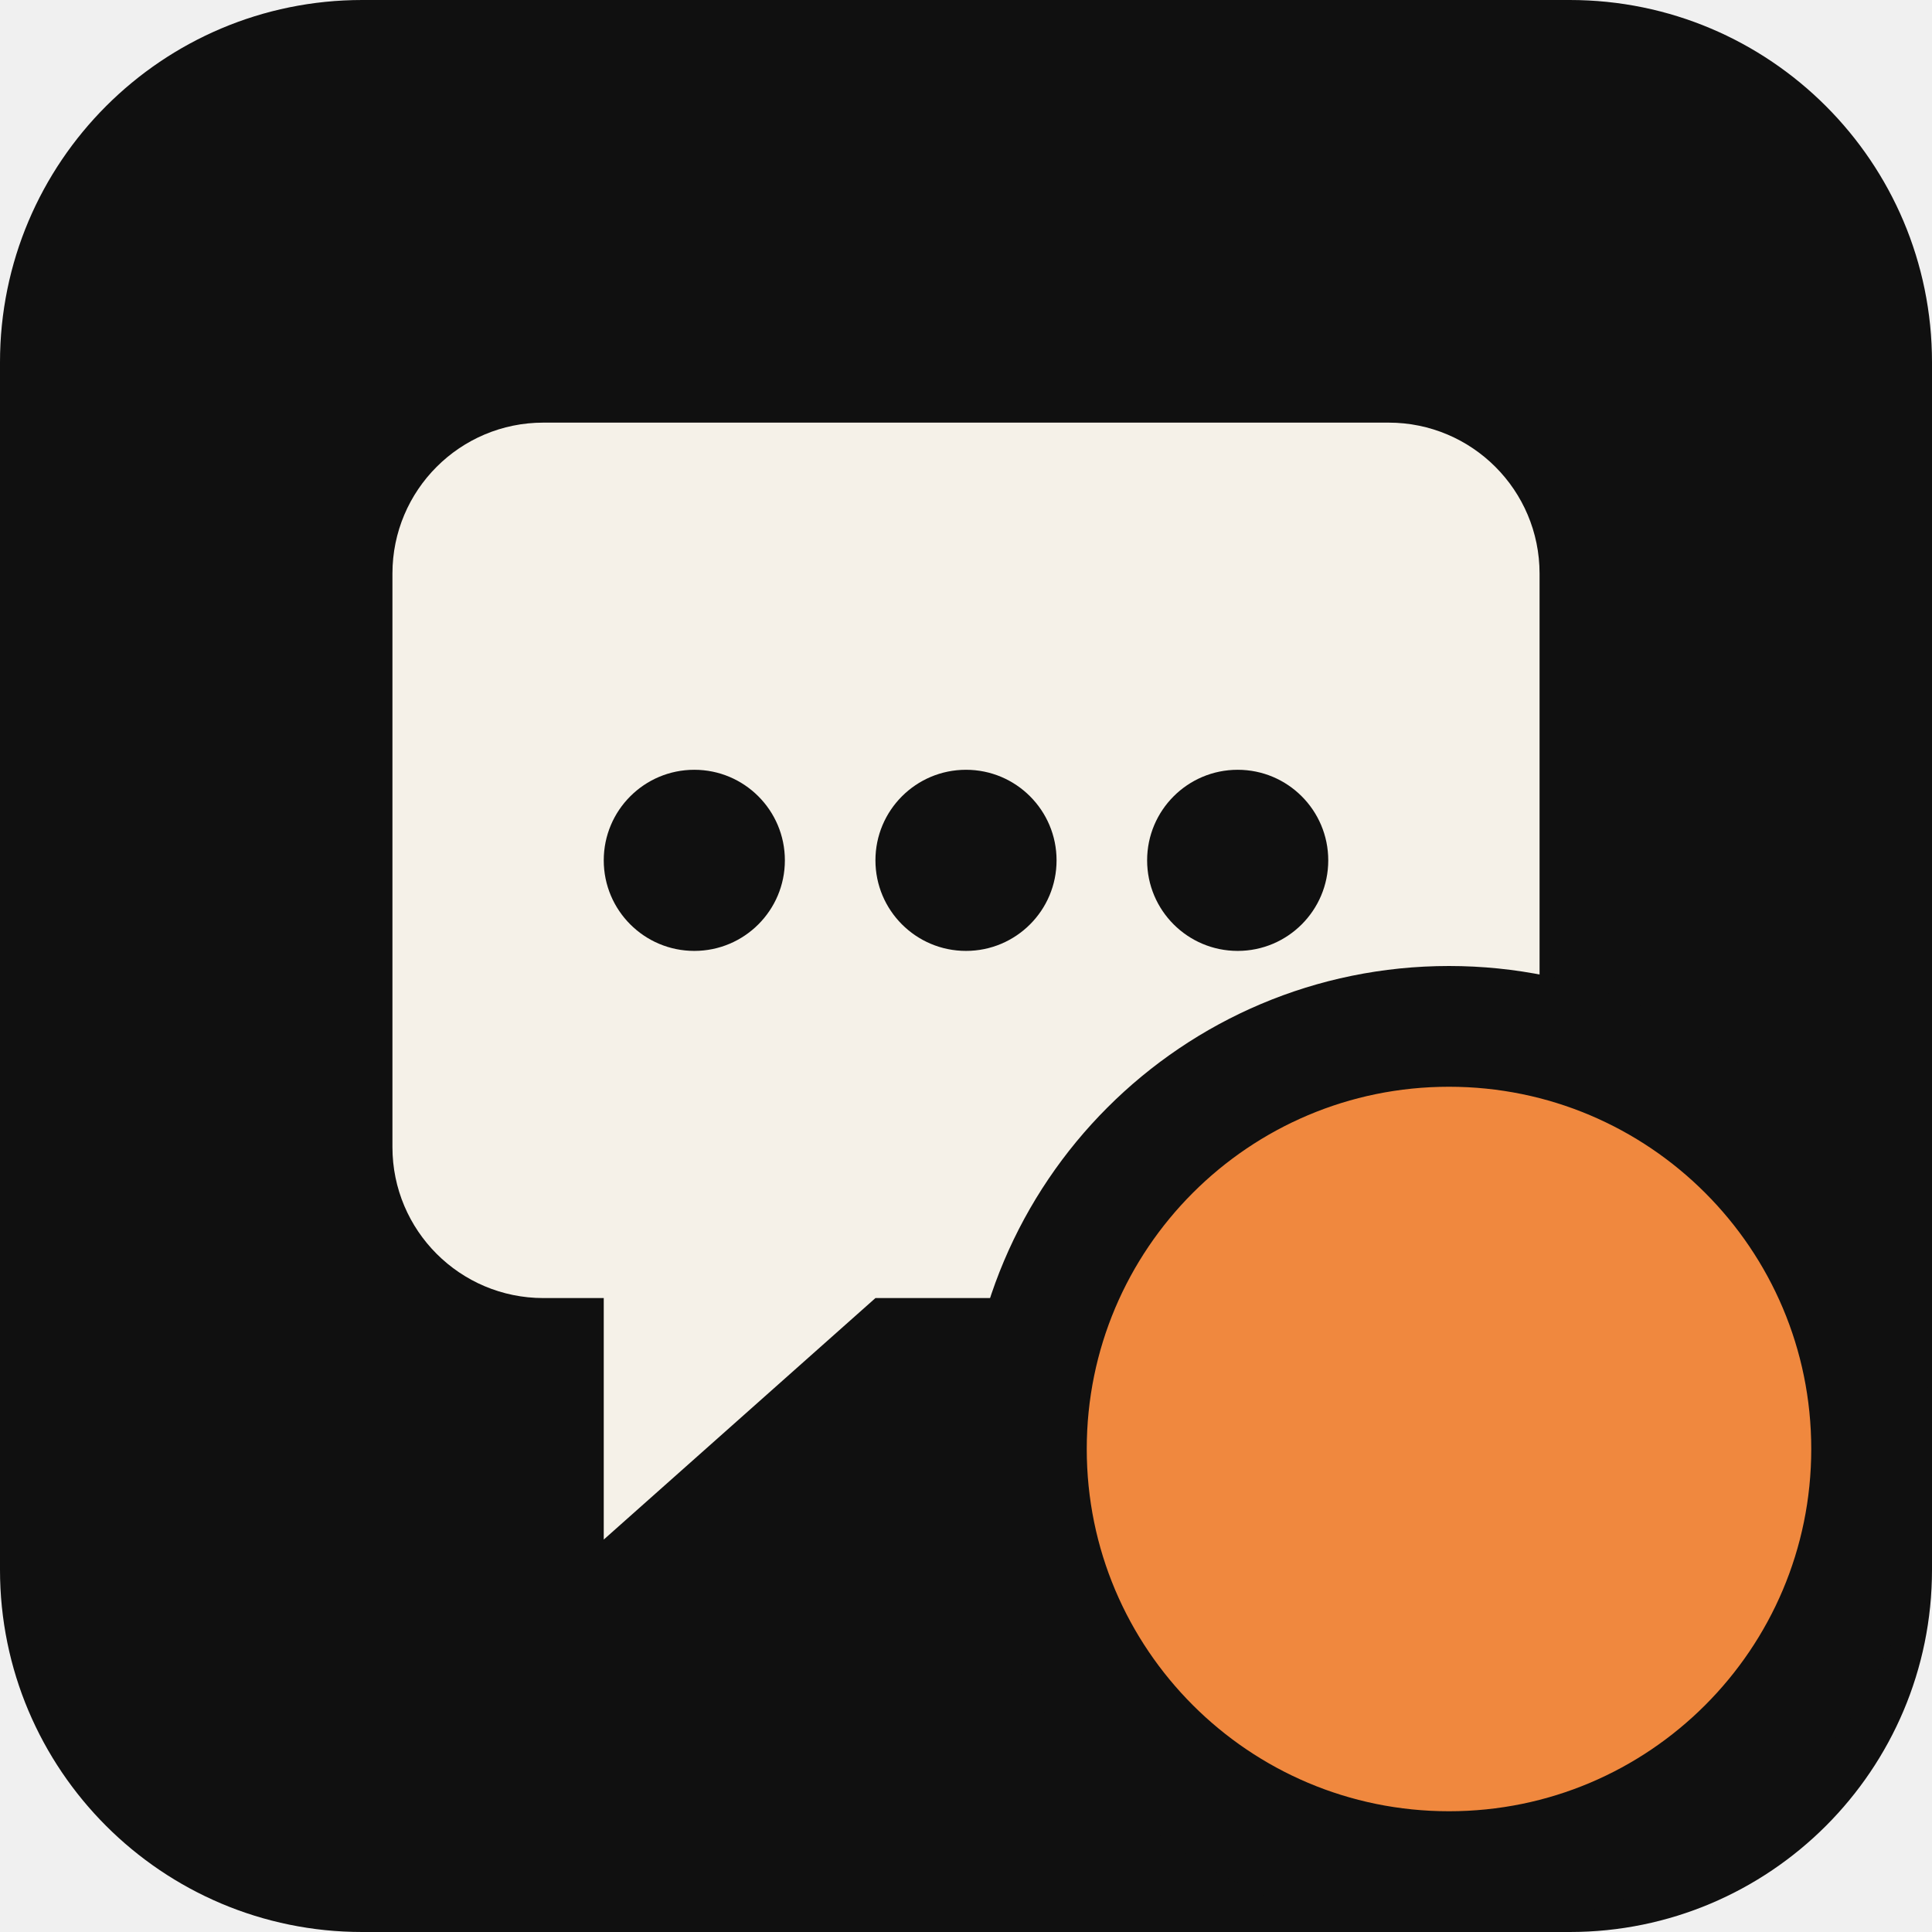
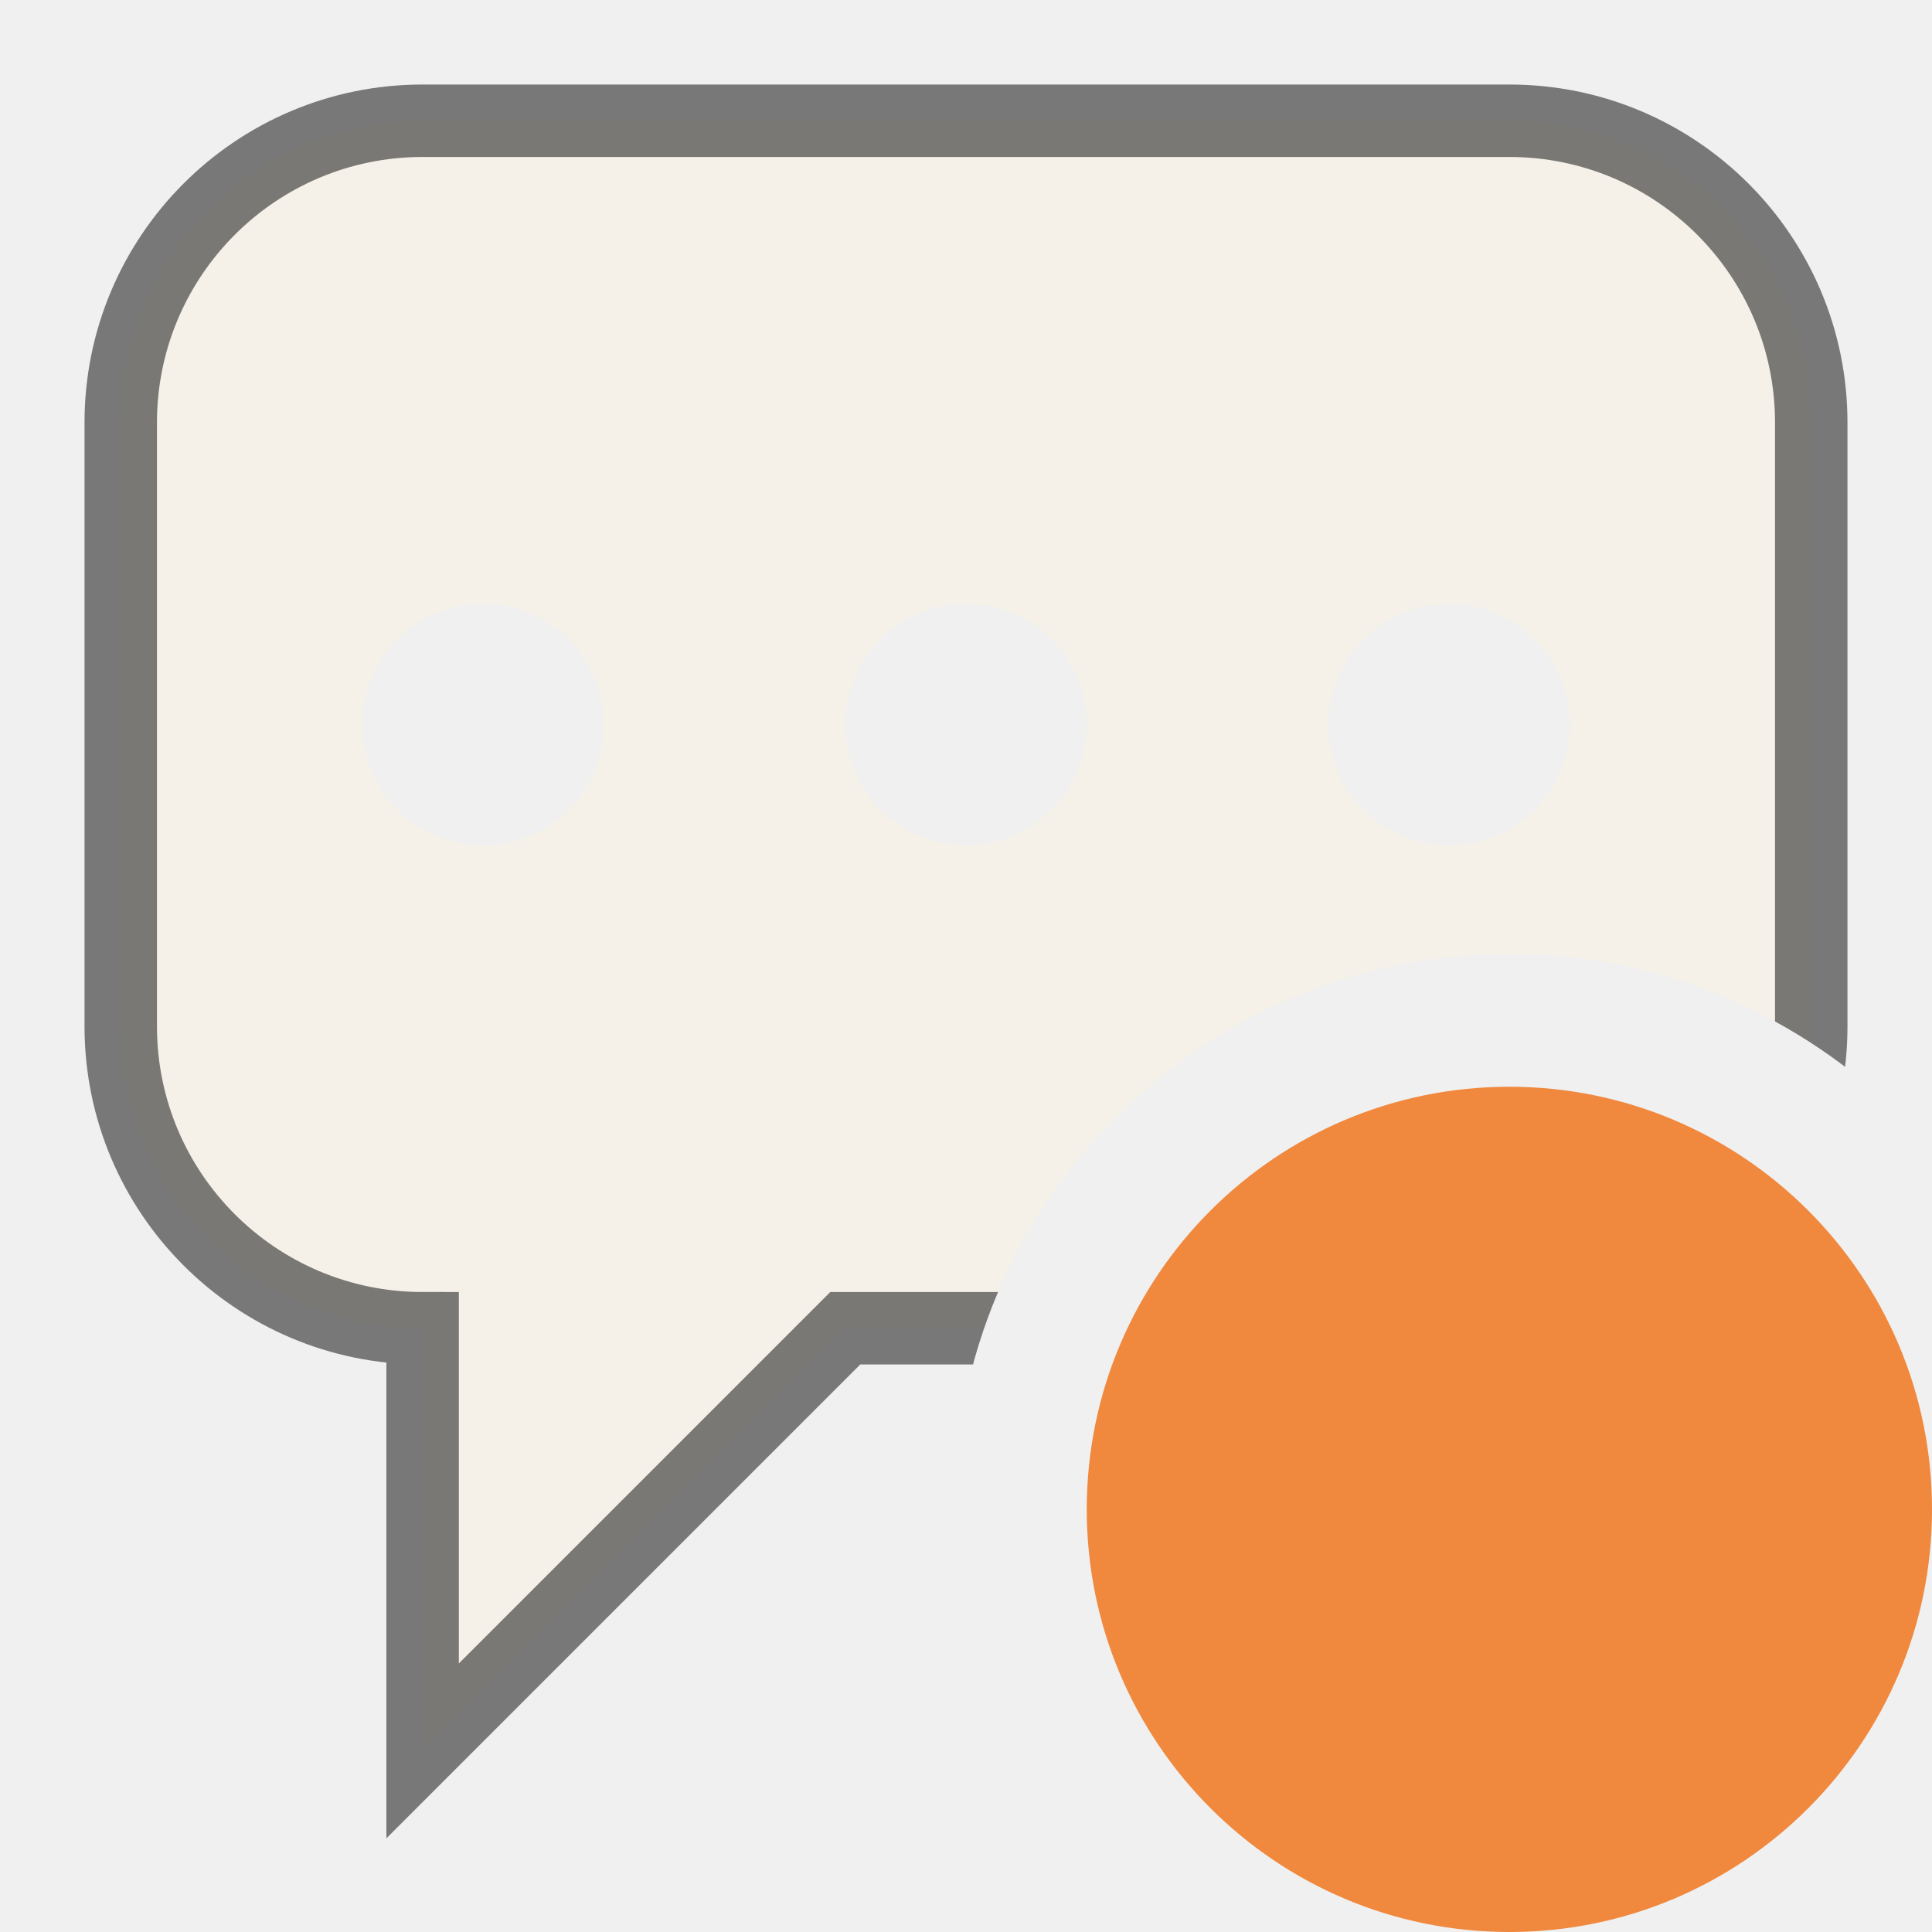
- <svg xmlns="http://www.w3.org/2000/svg" viewBox="0 0 128 128">
-   <rect width="128" height="128" rx="24" fill="#101010" />
-   <path d="M36 28h56a10 10 0 0 1 10 10v38a10 10 0 0 1-10 10H58l-18 16v-16h-4a10 10 0 0 1-10-10V38a10 10 0 0 1 10-10z" fill="#f5f1e8" />
-   <circle cx="46" cy="57" r="6" fill="#101010" />
-   <circle cx="64" cy="57" r="6" fill="#101010" />
-   <circle cx="82" cy="57" r="6" fill="#101010" />
-   <circle cx="96" cy="96" r="28" fill="#f0883e" stroke="#101010" stroke-width="8" />
+ <svg xmlns="http://www.w3.org/2000/svg" width="16" height="16" viewBox="0 0 16 16">
+   <defs>
+     <mask id="cut">
+       <rect width="16" height="16" fill="#fff" />
+       <rect x="3" y="5" width="2" height="2" rx="1" fill="#000" />
+       <rect x="7" y="5" width="2" height="2" rx="1" fill="#000" />
+       <rect x="11" y="5" width="2" height="2" rx="1" fill="#000" />
+       <circle cx="12.5" cy="12.5" r="4.6" fill="#000" />
+     </mask>
+   </defs>
+   <path d="M3.5 1h9A2.5 2.5 0 0 1 15 3.5v5a2.5 2.5 0 0 1-2.5 2.5H7l-3.5 3.5V11A2.5 2.5 0 0 1 1 8.5v-5A2.5 2.5 0 0 1 3.5 1z" fill="#f5f1e8" stroke="#000" stroke-opacity=".5" stroke-width=".6" mask="url(#cut)" />
+   <circle cx="12.5" cy="12.5" r="3.5" fill="#f0883e" />
</svg>
